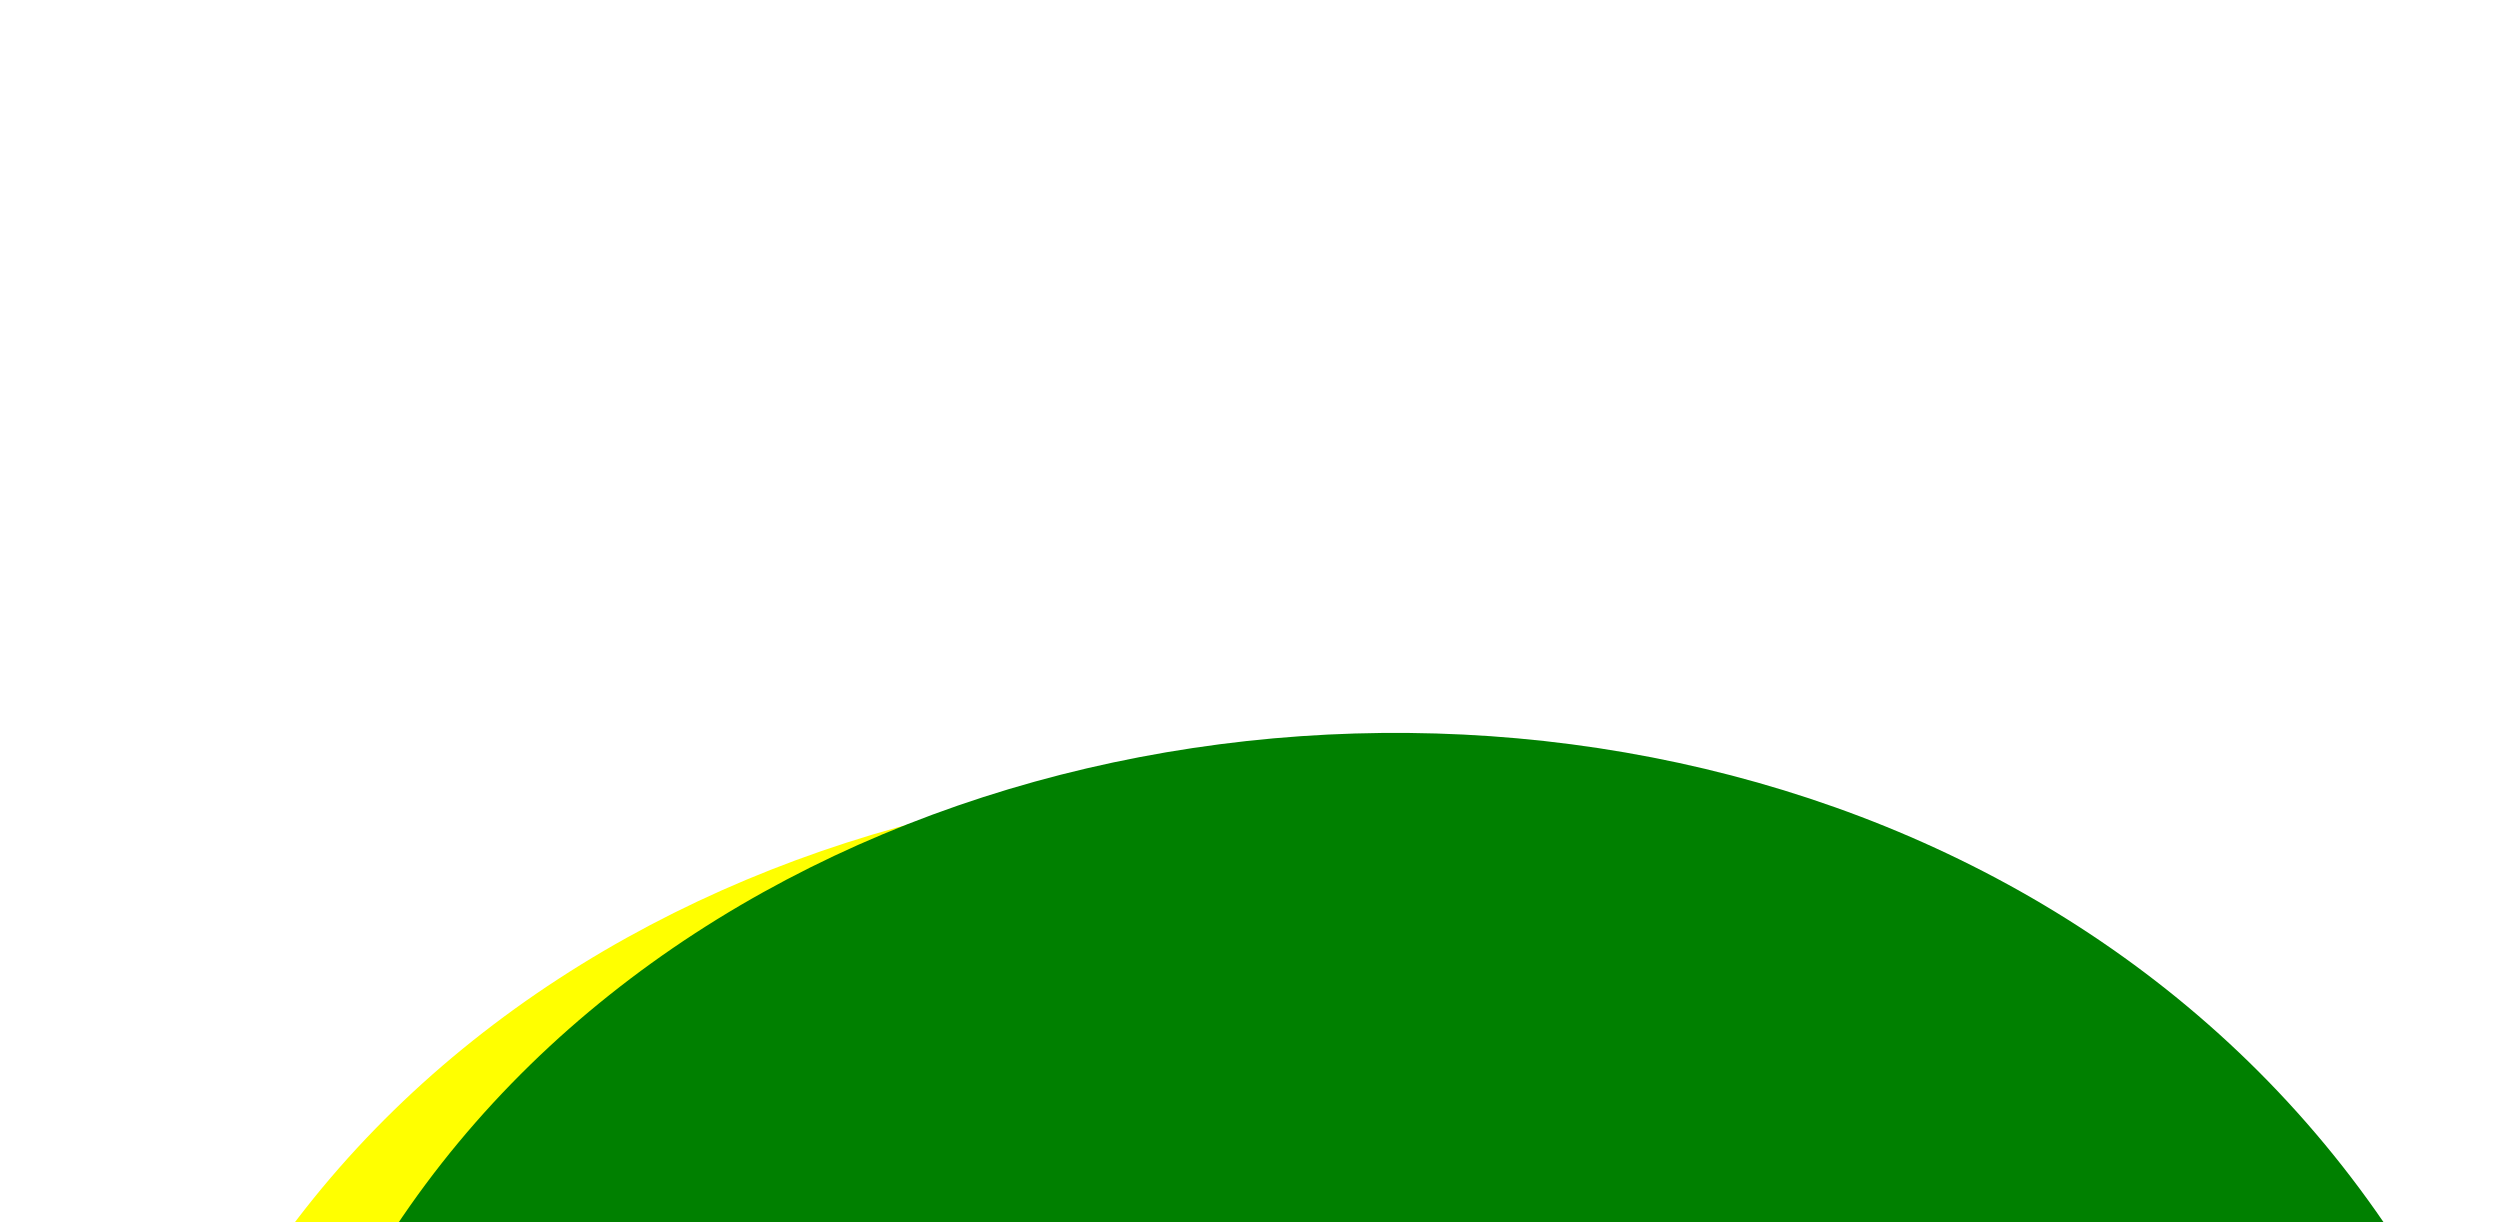
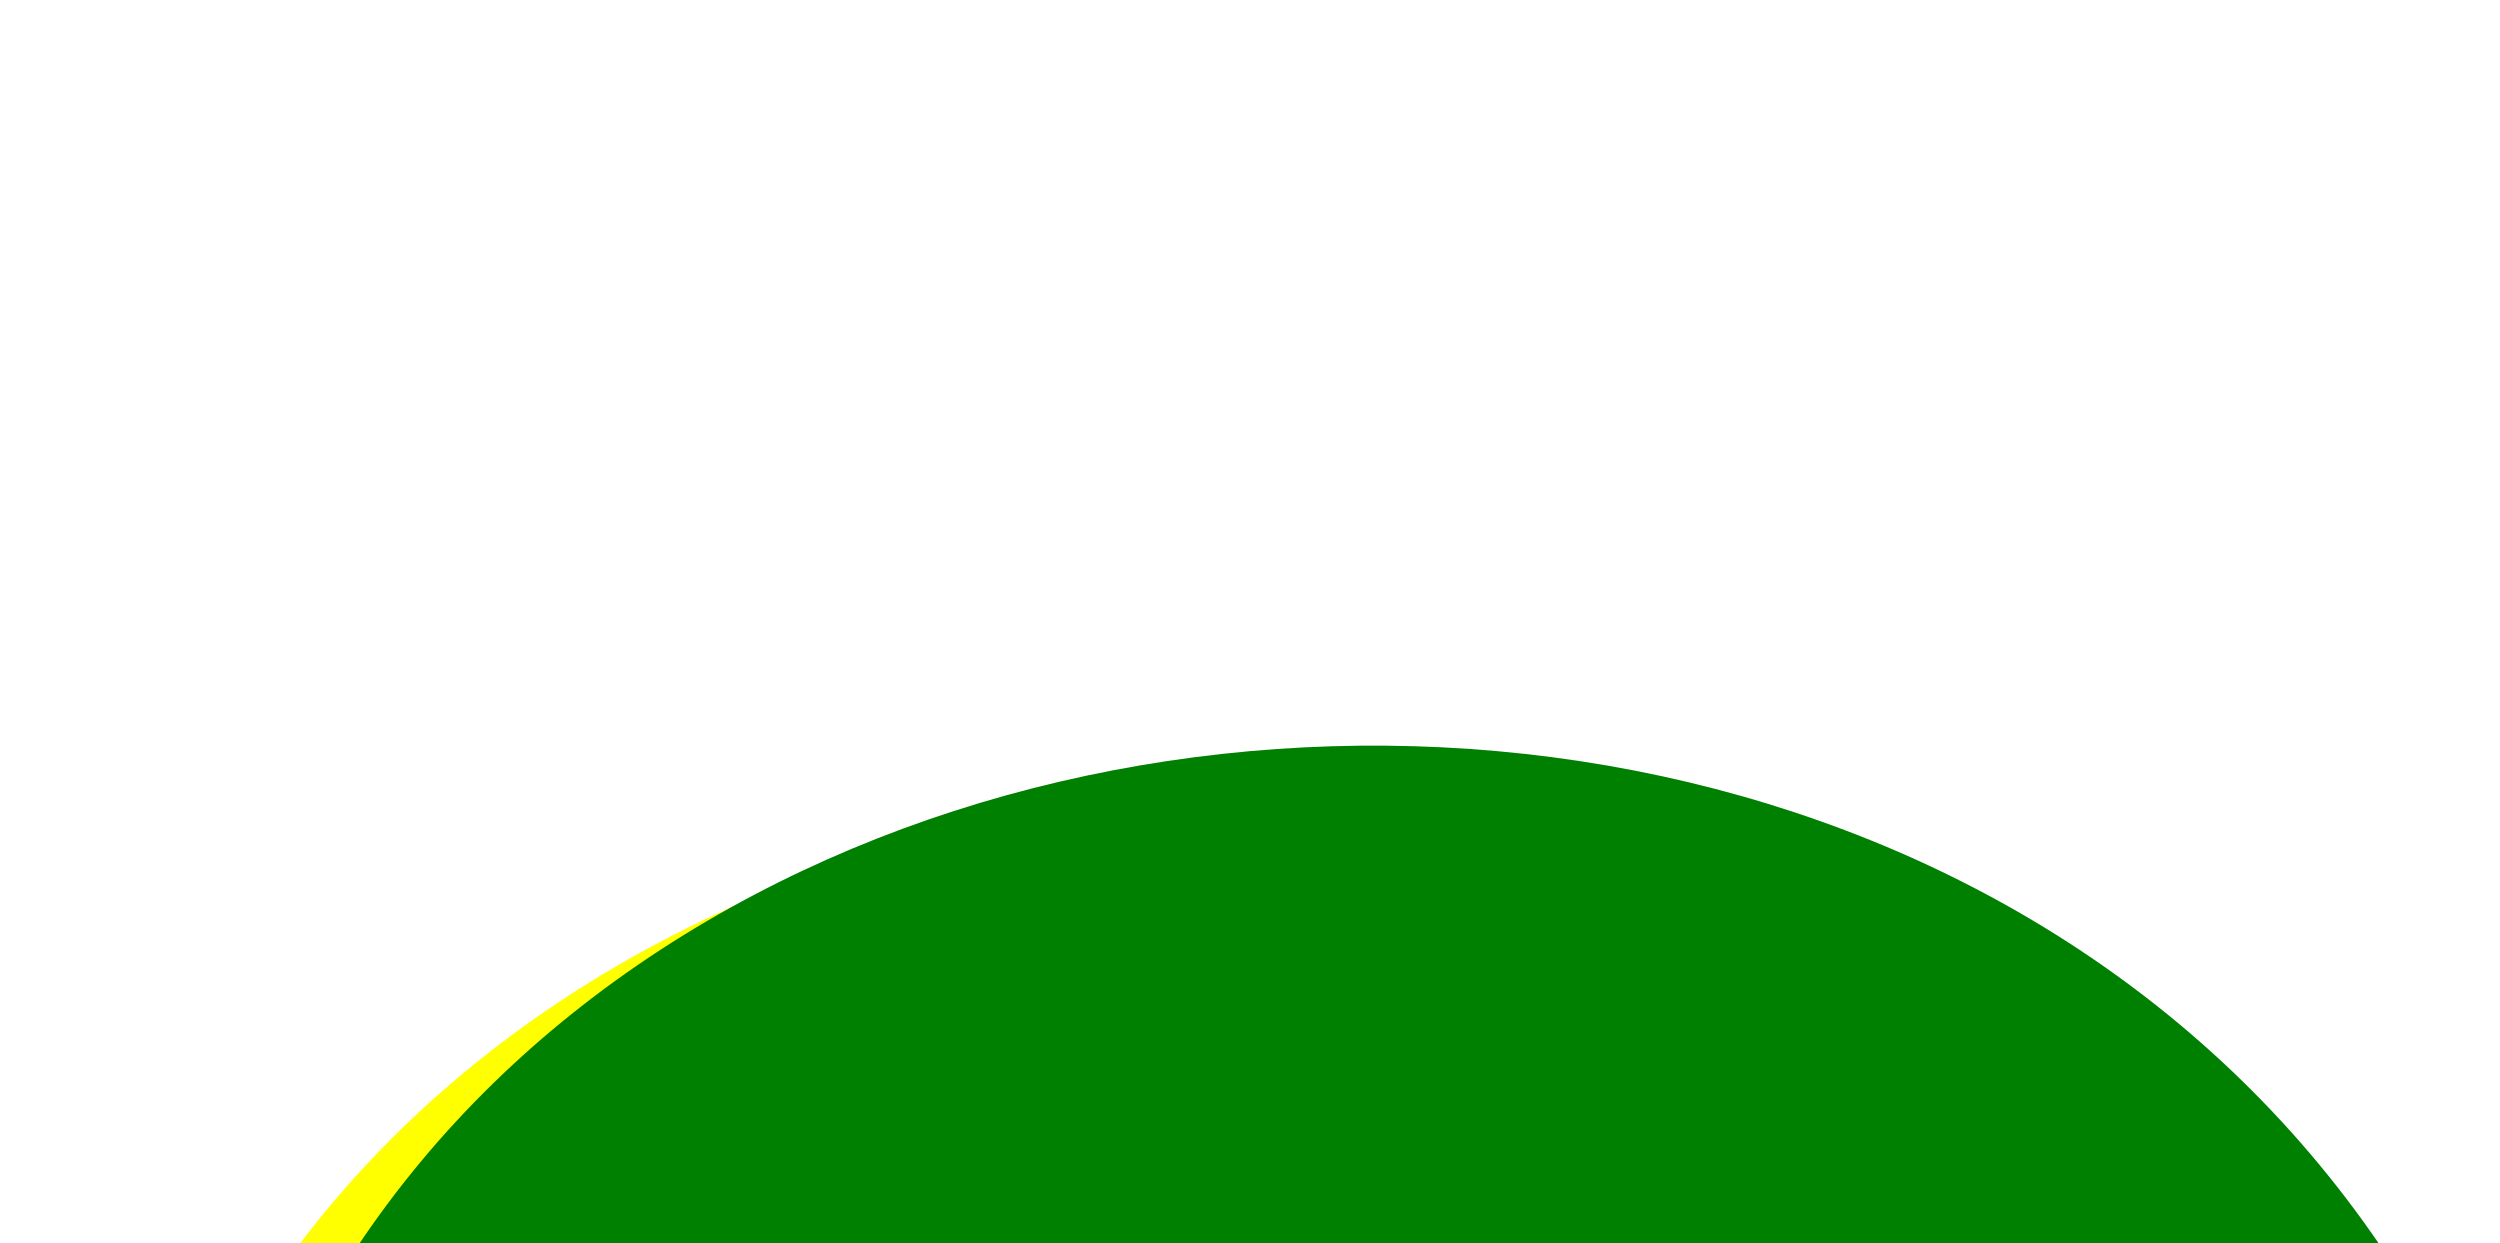
<svg xmlns="http://www.w3.org/2000/svg" version="1.1">
  <path d="M 10 200 c 5 -150 255 -160 260 15" stroke="none" fill="yellow" />
-   <path d="M 25 195 c 5 -150 255 -160 260 15" stroke="none" fill="green" />
+   <path d="M 20 195 c 5 -150 255 -160 260 15" stroke="none" fill="green" />
  <path d="M 270 215 q 25 -5 -10 -20" stroke="none" fill="orange" />
</svg>
